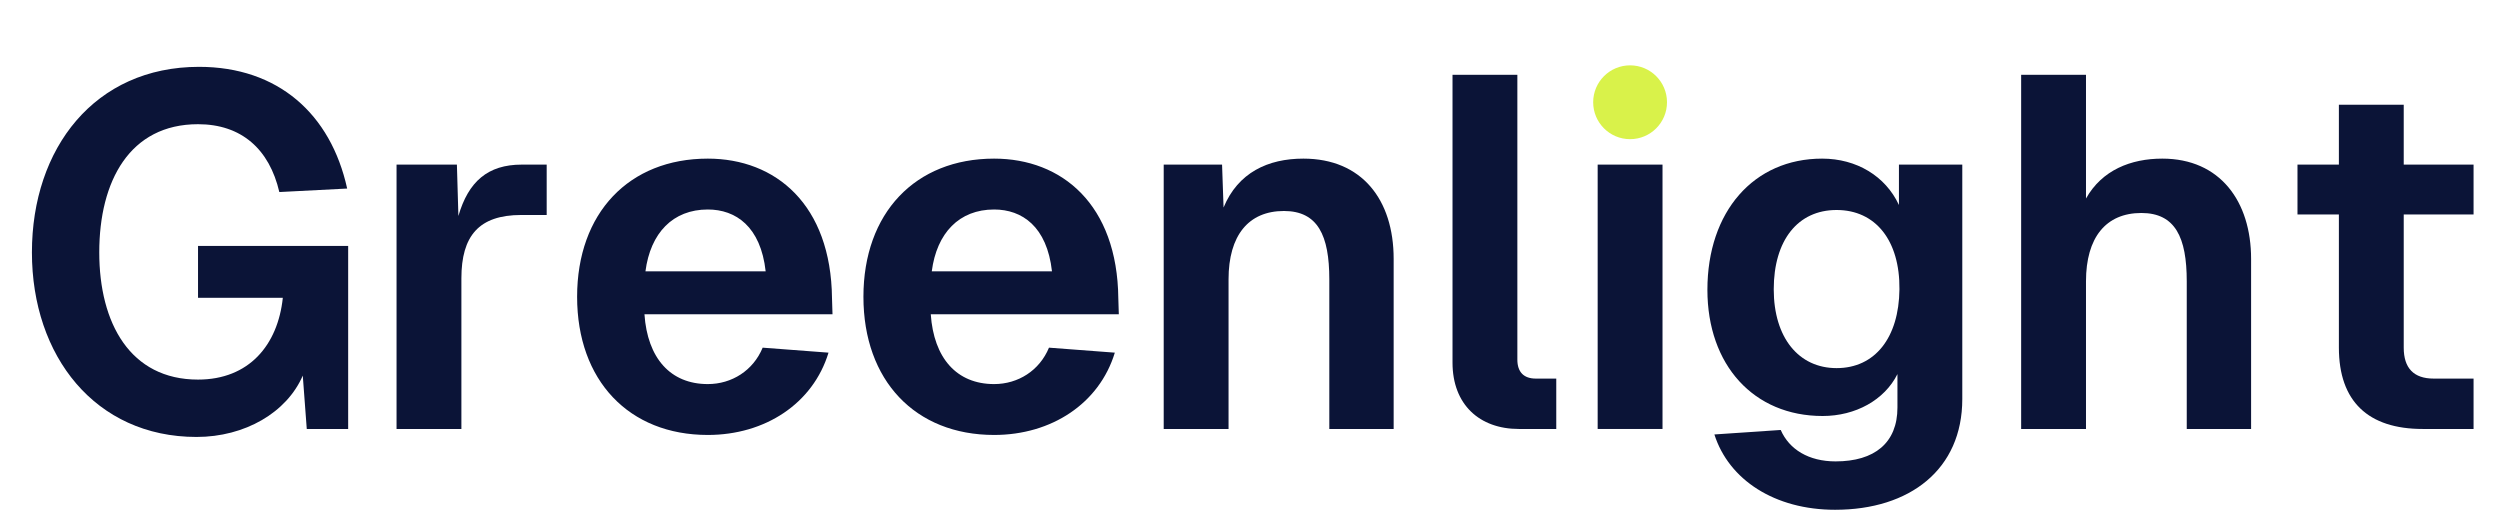
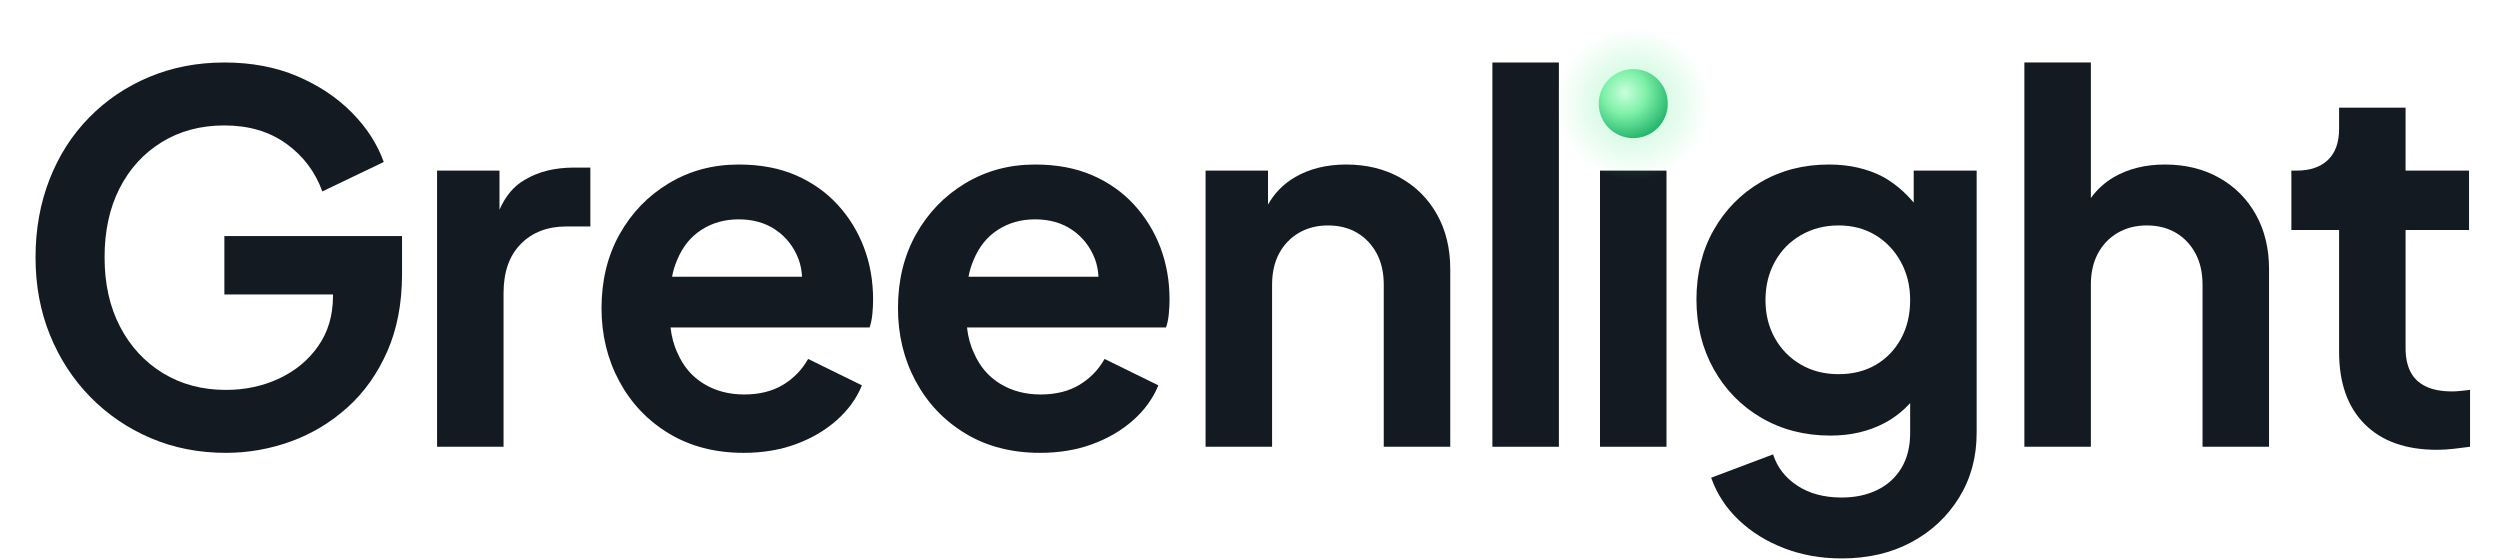
- <svg xmlns="http://www.w3.org/2000/svg" viewBox="-20 -860 5012 1060" width="2506" height="530" role="img" aria-label="Greenlight">
-   <g>
-     <path d="M678 0V-367H377V-263H547C537 -168 479 -99 377 -99C241 -99 179 -212 179 -354C179 -497 240 -611 377 -611C464 -611 520 -561 540 -475L676 -482C643 -632 537 -726 379 -726C170 -726 44 -563 44 -354C44 -146 171 16 374 16C471 16 555 -33 587 -107L595 0Z" fill="#0b1437" />
-     <path d="M775 -530V0H905V-302C905 -387 940 -429 1025 -429H1076V-530H1026C958 -530 919 -496 899 -427L896 -530Z" fill="#0b1437" />
-     <path d="M1137 -265C1137 -97 1241 12 1399 12C1514 12 1610 -51 1641 -153L1509 -163C1490 -117 1447 -90 1399 -90C1324 -90 1278 -142 1272 -230H1649L1648 -262C1646 -450 1535 -542 1399 -542C1241 -542 1137 -433 1137 -265ZM1274 -316C1284 -393 1329 -440 1399 -440C1455 -440 1505 -406 1515 -316Z" fill="#0b1437" />
-     <path d="M1711 -265C1711 -97 1815 12 1973 12C2088 12 2184 -51 2215 -153L2083 -163C2064 -117 2021 -90 1973 -90C1898 -90 1852 -142 1846 -230H2223L2222 -262C2220 -450 2109 -542 1973 -542C1815 -542 1711 -433 1711 -265ZM1848 -316C1858 -393 1903 -440 1973 -440C2029 -440 2079 -406 2089 -316Z" fill="#0b1437" />
-     <path d="M2313 -530V0H2443V-300C2443 -388 2483 -437 2554 -437C2622 -437 2645 -388 2645 -300V0H2774V-341C2774 -460 2710 -542 2593 -542C2522 -542 2462 -514 2433 -444L2430 -530Z" fill="#0b1437" />
-     <path d="M2892 -710V-133C2892 -49 2946 0 3025 0H3100V-101H3059C3035 -101 3022 -114 3022 -139V-710Z" fill="#0b1437" />
-     <path d="M3183 -530V0H3313V-530Z" fill="#0b1437" />
-     <path d="M3634 -26C3700 -26 3758 -58 3784 -110V-43C3784 28 3738 65 3660 65C3606 65 3567 41 3550 2L3417 11C3446 102 3538 162 3659 162C3809 162 3914 81 3914 -60V-530H3787V-449C3760 -507 3702 -542 3633 -542C3496 -542 3403 -436 3403 -279C3403 -128 3496 -26 3634 -26ZM3536 -280C3536 -378 3584 -439 3662 -439C3740 -439 3789 -378 3788 -280C3787 -183 3739 -122 3662 -122C3586 -122 3536 -183 3536 -280Z" fill="#0b1437" />
-     <path d="M4032 -710V0H4162V-296C4162 -384 4202 -433 4273 -433C4341 -433 4364 -384 4364 -296V0H4493V-341C4493 -456 4431 -542 4315 -542C4252 -542 4194 -519 4162 -462V-710Z" fill="#0b1437" />
-     <path d="M4669 -650V-530H4586V-430H4669V-163C4669 -55 4728 0 4837 0H4939V-101H4859C4819 -101 4799 -122 4799 -163V-430H4939V-530H4799V-650Z" fill="#0b1437" />
-     <circle cx="3248" cy="-655" r="74" fill="#d9f24a" />
-   </g>
+ <svg xmlns="http://www.w3.org/2000/svg" viewBox="-20 -880 4925 1100" width="2462" height="550" role="img" aria-label="Greenlight">
+   <defs>
+     <linearGradient id="gl-tile" x1="0" y1="0" x2="0.4" y2="1">
+       <stop offset="0" stop-color="#2459bd" />
+       <stop offset="1" stop-color="#6aa8f2" />
+     </linearGradient>
+     <radialGradient id="gl-sheen" cx="0.25" cy="0.08" r="0.85">
+       <stop offset="0" stop-color="#ffffff" stop-opacity="0.28" />
+       <stop offset="1" stop-color="#ffffff" stop-opacity="0" />
+     </radialGradient>
+     <linearGradient id="gl-check" gradientUnits="userSpaceOnUse" x1="121" y1="346" x2="346" y2="211">
+       <stop offset="0" stop-color="#ffffff" />
+       <stop offset="1" stop-color="#dbe9ff" />
+     </linearGradient>
+     <radialGradient id="gl-glow">
+       <stop offset="0" stop-color="#7ef0a8" stop-opacity="0.85" />
+       <stop offset="0.45" stop-color="#7ef0a8" stop-opacity="0.28" />
+       <stop offset="1" stop-color="#7ef0a8" stop-opacity="0" />
+     </radialGradient>
+     <radialGradient id="gl-lamp" cx="0.38" cy="0.34" r="0.7">
+       <stop offset="0" stop-color="#c9ffdc" />
+       <stop offset="0.45" stop-color="#7ef0a8" />
+       <stop offset="1" stop-color="#22b36b" />
+     </radialGradient>
+   </defs>
+   <path d="M425 12Q345 12 277.0 -17.0Q209 -46 158.0 -98.0Q107 -150 78.5 -220.0Q50 -290 50.0 -373.0Q50 -456 77.5 -526.5Q105 -597 155.5 -648.5Q206 -700 274.0 -728.5Q342 -757 422.0 -757.0Q502 -757 565.5 -730.0Q629 -703 673.0 -658.5Q717 -614 736 -561L615 -503Q594 -561 544.0 -597.0Q494 -633 422 -633Q352 -633 298.5 -600.0Q245 -567 215.5 -509.0Q186 -451 186.0 -373.0Q186 -295 216.5 -236.5Q247 -178 301.0 -145.0Q355 -112 425 -112Q482 -112 530.0 -134.5Q578 -157 607.0 -198.5Q636 -240 636 -297V-300H422V-415H772V-340Q772 -254 743.0 -188.0Q714 -122 664.5 -77.5Q615 -33 553.0 -10.5Q491 12 425 12Z" fill="#141a22" />
+   <path d="M841 0V-544H964V-467Q982 -508 1014 -526Q1054 -550 1111 -550H1143V-434H1096Q1040 -434 1006.0 -399.5Q972 -365 972 -303V0Z" fill="#141a22" />
+   <path d="M1445 12Q1361 12 1298.0 -26.0Q1235 -64 1200.0 -129.0Q1165 -194 1165 -273Q1165 -355 1200.5 -418.5Q1236 -482 1297.5 -519.0Q1359 -556 1435 -556Q1499 -556 1547.5 -535.0Q1596 -514 1630.0 -477.0Q1664 -440 1682.0 -392.5Q1700 -345 1700 -290Q1700 -276 1698.5 -261.0Q1697 -246 1693 -235H1301Q1304 -207 1315 -184Q1332 -145 1366.5 -124.0Q1401 -103 1446.0 -103.0Q1491 -103 1522.5 -122.0Q1554 -141 1572 -173L1678 -121Q1662 -82 1628.0 -52.0Q1594 -22 1547.5 -5.0Q1501 12 1445 12ZM1304 -335H1560Q1559 -354 1553 -370Q1539 -406 1508.5 -427.0Q1478 -448 1435 -448Q1394 -448 1362.0 -427.5Q1330 -407 1314 -368Q1307 -352 1304 -335Z" fill="#141a22" />
+   <path d="M2029 12Q1945 12 1882.0 -26.0Q1819 -64 1784.0 -129.0Q1749 -194 1749 -273Q1749 -355 1784.5 -418.5Q1820 -482 1881.5 -519.0Q1943 -556 2019 -556Q2083 -556 2131.5 -535.0Q2180 -514 2214.0 -477.0Q2248 -440 2266.0 -392.5Q2284 -345 2284 -290Q2284 -276 2282.5 -261.0Q2281 -246 2277 -235H1885Q1888 -207 1899 -184Q1916 -145 1950.5 -124.0Q1985 -103 2030.0 -103.0Q2075 -103 2106.5 -122.0Q2138 -141 2156 -173L2262 -121Q2246 -82 2212.0 -52.0Q2178 -22 2131.5 -5.0Q2085 12 2029 12ZM1888 -335H2144Q2143 -354 2137 -370Q2123 -406 2092.5 -427.0Q2062 -448 2019 -448Q1978 -448 1946.0 -427.5Q1914 -407 1898 -368Q1891 -352 1888 -335Z" fill="#141a22" />
+   <path d="M2355 0V-544H2478V-477Q2497 -511 2531 -531Q2574 -556 2632 -556Q2692 -556 2738.5 -530.0Q2785 -504 2811.0 -457.5Q2837 -411 2837 -350V0H2706V-319Q2706 -355 2692.0 -381.0Q2678 -407 2653.5 -421.5Q2629 -436 2596 -436Q2564 -436 2539.0 -421.5Q2514 -407 2500.0 -381.0Q2486 -355 2486 -319V0Z" fill="#141a22" />
+   <path d="M2920 0V-757H3051V0Z" fill="#141a22" />
+   <path d="M3132 0V-544H3263V0Z" fill="#141a22" />
+   <path d="M3608 220Q3547 220 3495.0 200.0Q3443 180 3405.5 144.5Q3368 109 3351 61L3473 15Q3485 53 3520.5 76.5Q3556 100 3608 100Q3648 100 3678.5 85.0Q3709 70 3726.0 41.5Q3743 13 3743 -27V-86Q3721 -62 3693 -47Q3646 -22 3586 -22Q3510 -22 3450.0 -57.0Q3390 -92 3356.0 -153.0Q3322 -214 3322 -290Q3322 -367 3356.0 -427.0Q3390 -487 3449.0 -521.5Q3508 -556 3583 -556Q3644 -556 3691 -531Q3724 -512 3750 -481V-544H3874V-27Q3874 44 3839.5 100.0Q3805 156 3745.5 188.0Q3686 220 3608 220ZM3602 -143Q3644 -143 3675.5 -161.5Q3707 -180 3725.0 -213.0Q3743 -246 3743 -289Q3743 -331 3724.5 -364.5Q3706 -398 3674.5 -417.0Q3643 -436 3602.0 -436.0Q3561 -436 3528.0 -417.0Q3495 -398 3476.5 -364.5Q3458 -331 3458.0 -289.0Q3458 -247 3476.5 -214.0Q3495 -181 3527.5 -162.0Q3560 -143 3602 -143Z" fill="#141a22" />
+   <path d="M3968 0V-757H4099V-490Q4117 -515 4144 -531Q4187 -556 4245 -556Q4305 -556 4351.5 -530.0Q4398 -504 4424.0 -457.5Q4450 -411 4450 -350V0H4319V-319Q4319 -355 4305.0 -381.0Q4291 -407 4266.5 -421.5Q4242 -436 4209 -436Q4177 -436 4152.0 -421.5Q4127 -407 4113.0 -381.0Q4099 -355 4099 -319V0Z" fill="#141a22" />
+   <path d="M4781 6Q4689 6 4638.5 -44.5Q4588 -95 4588 -187V-427H4494V-544H4504Q4544 -544 4566.0 -565.0Q4588 -586 4588 -626V-668H4719V-544H4844V-427H4719V-194Q4719 -167 4728.5 -148.0Q4738 -129 4758.5 -119.0Q4779 -109 4811 -109Q4818 -109 4827.5 -110.0Q4837 -111 4846 -112V0Q4832 2 4814.0 4.0Q4796 6 4781 6Z" fill="#141a22" />
+   <circle cx="3197.5" cy="-676" r="150" fill="url(#gl-glow)" />
+   <circle cx="3197.5" cy="-676" r="68" fill="url(#gl-lamp)" />
</svg>
